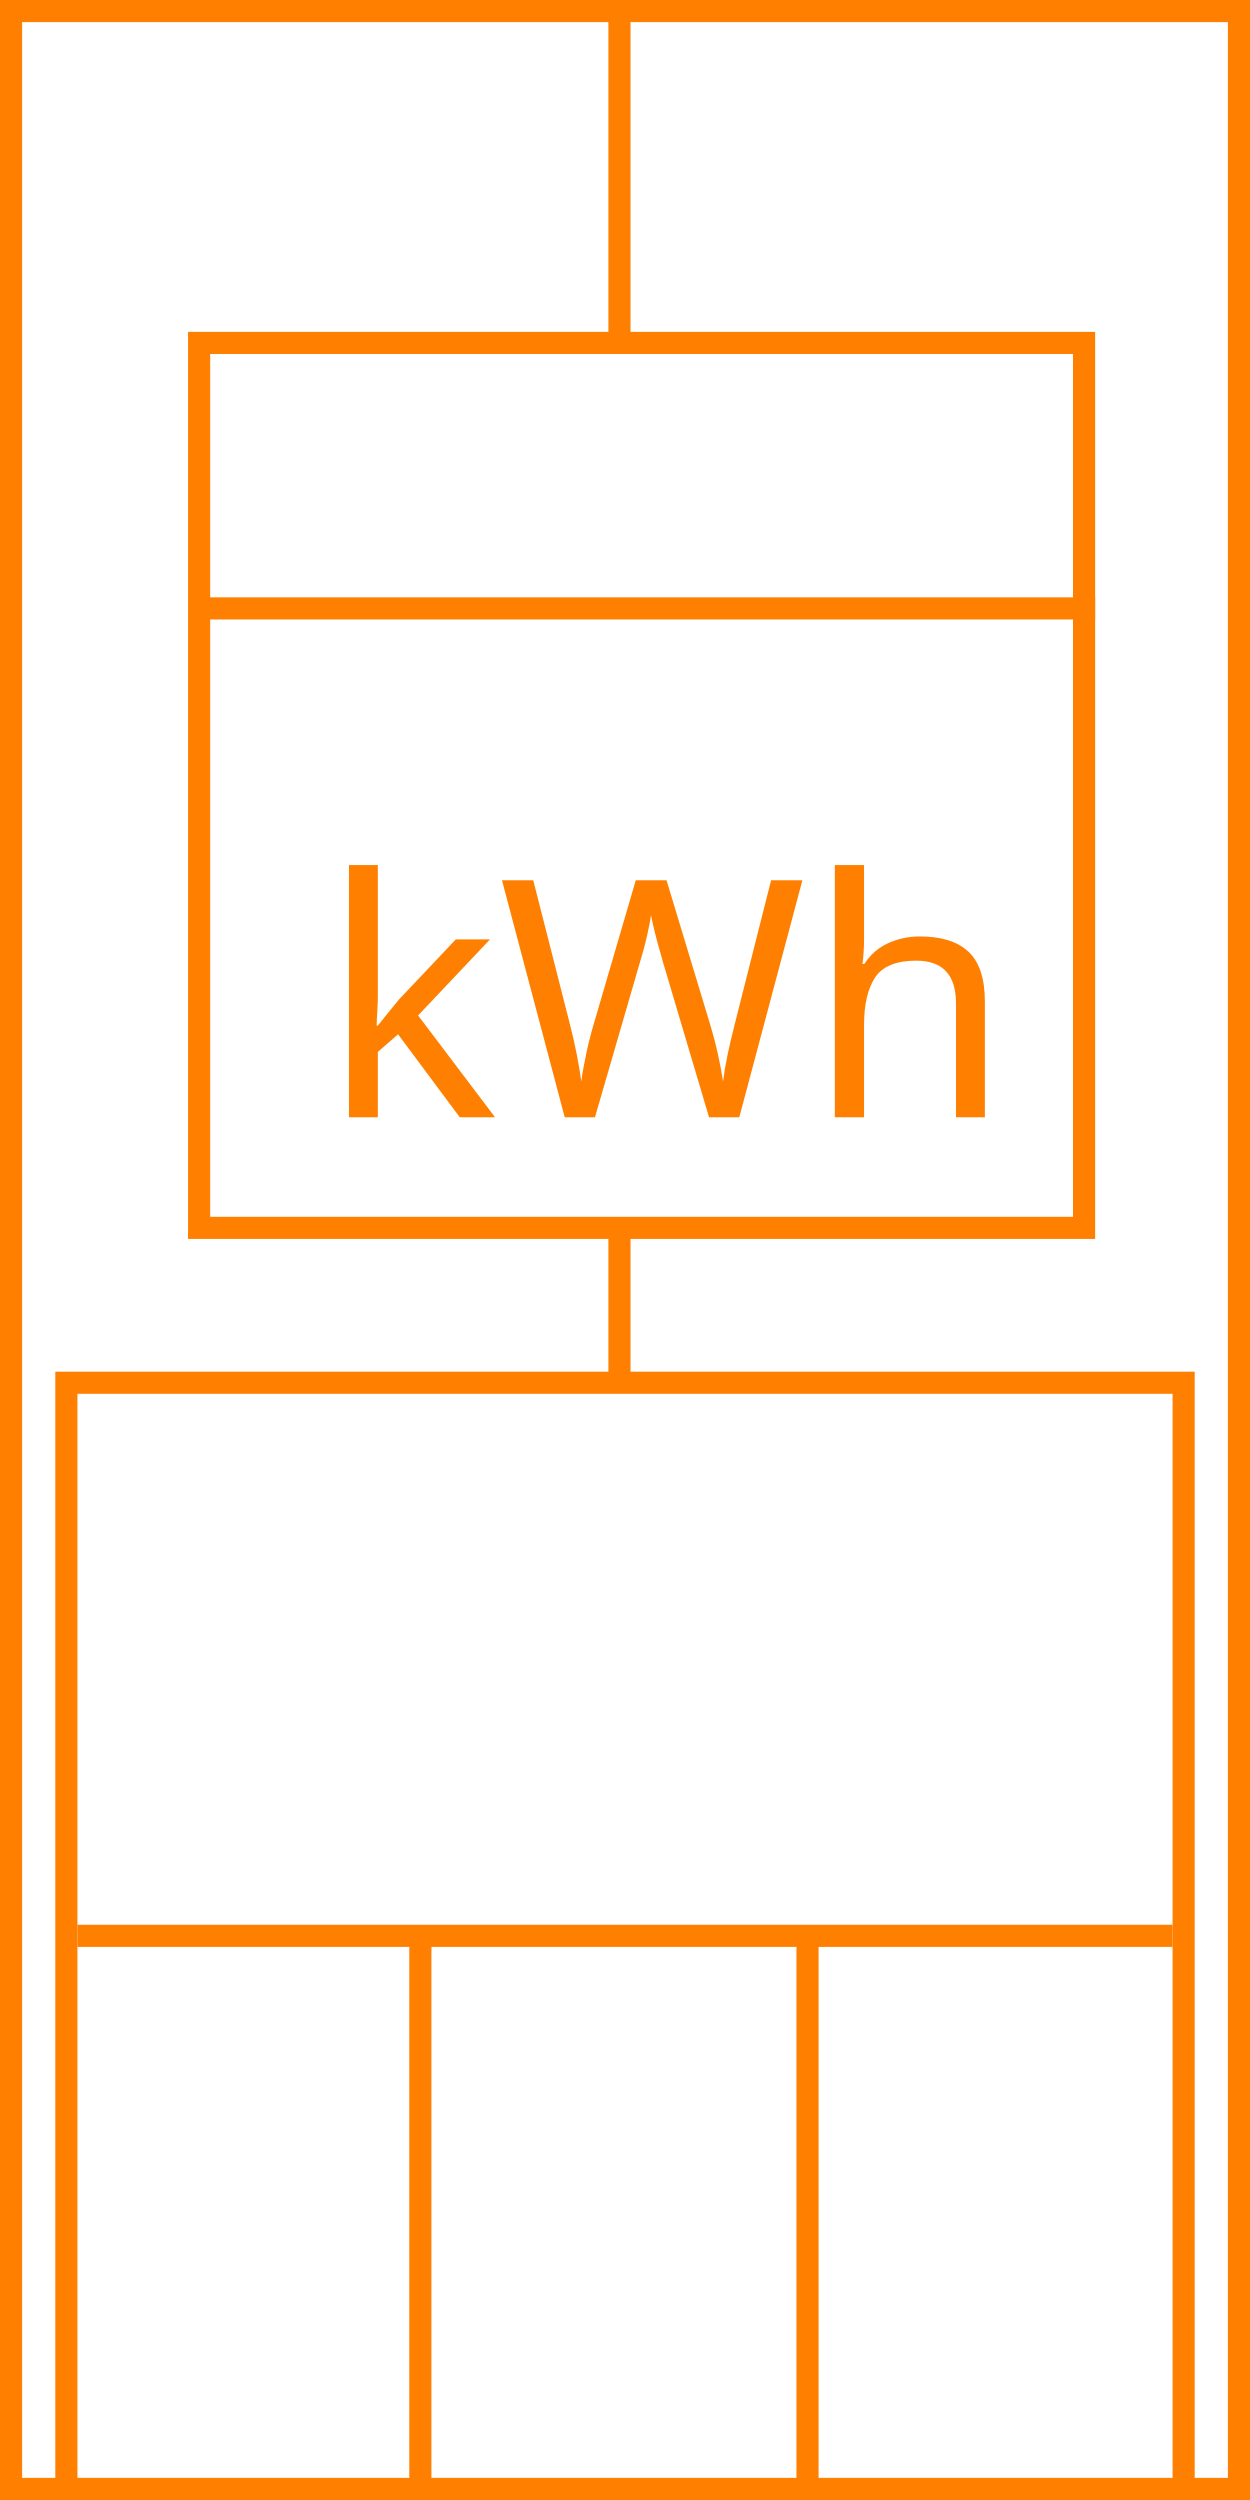
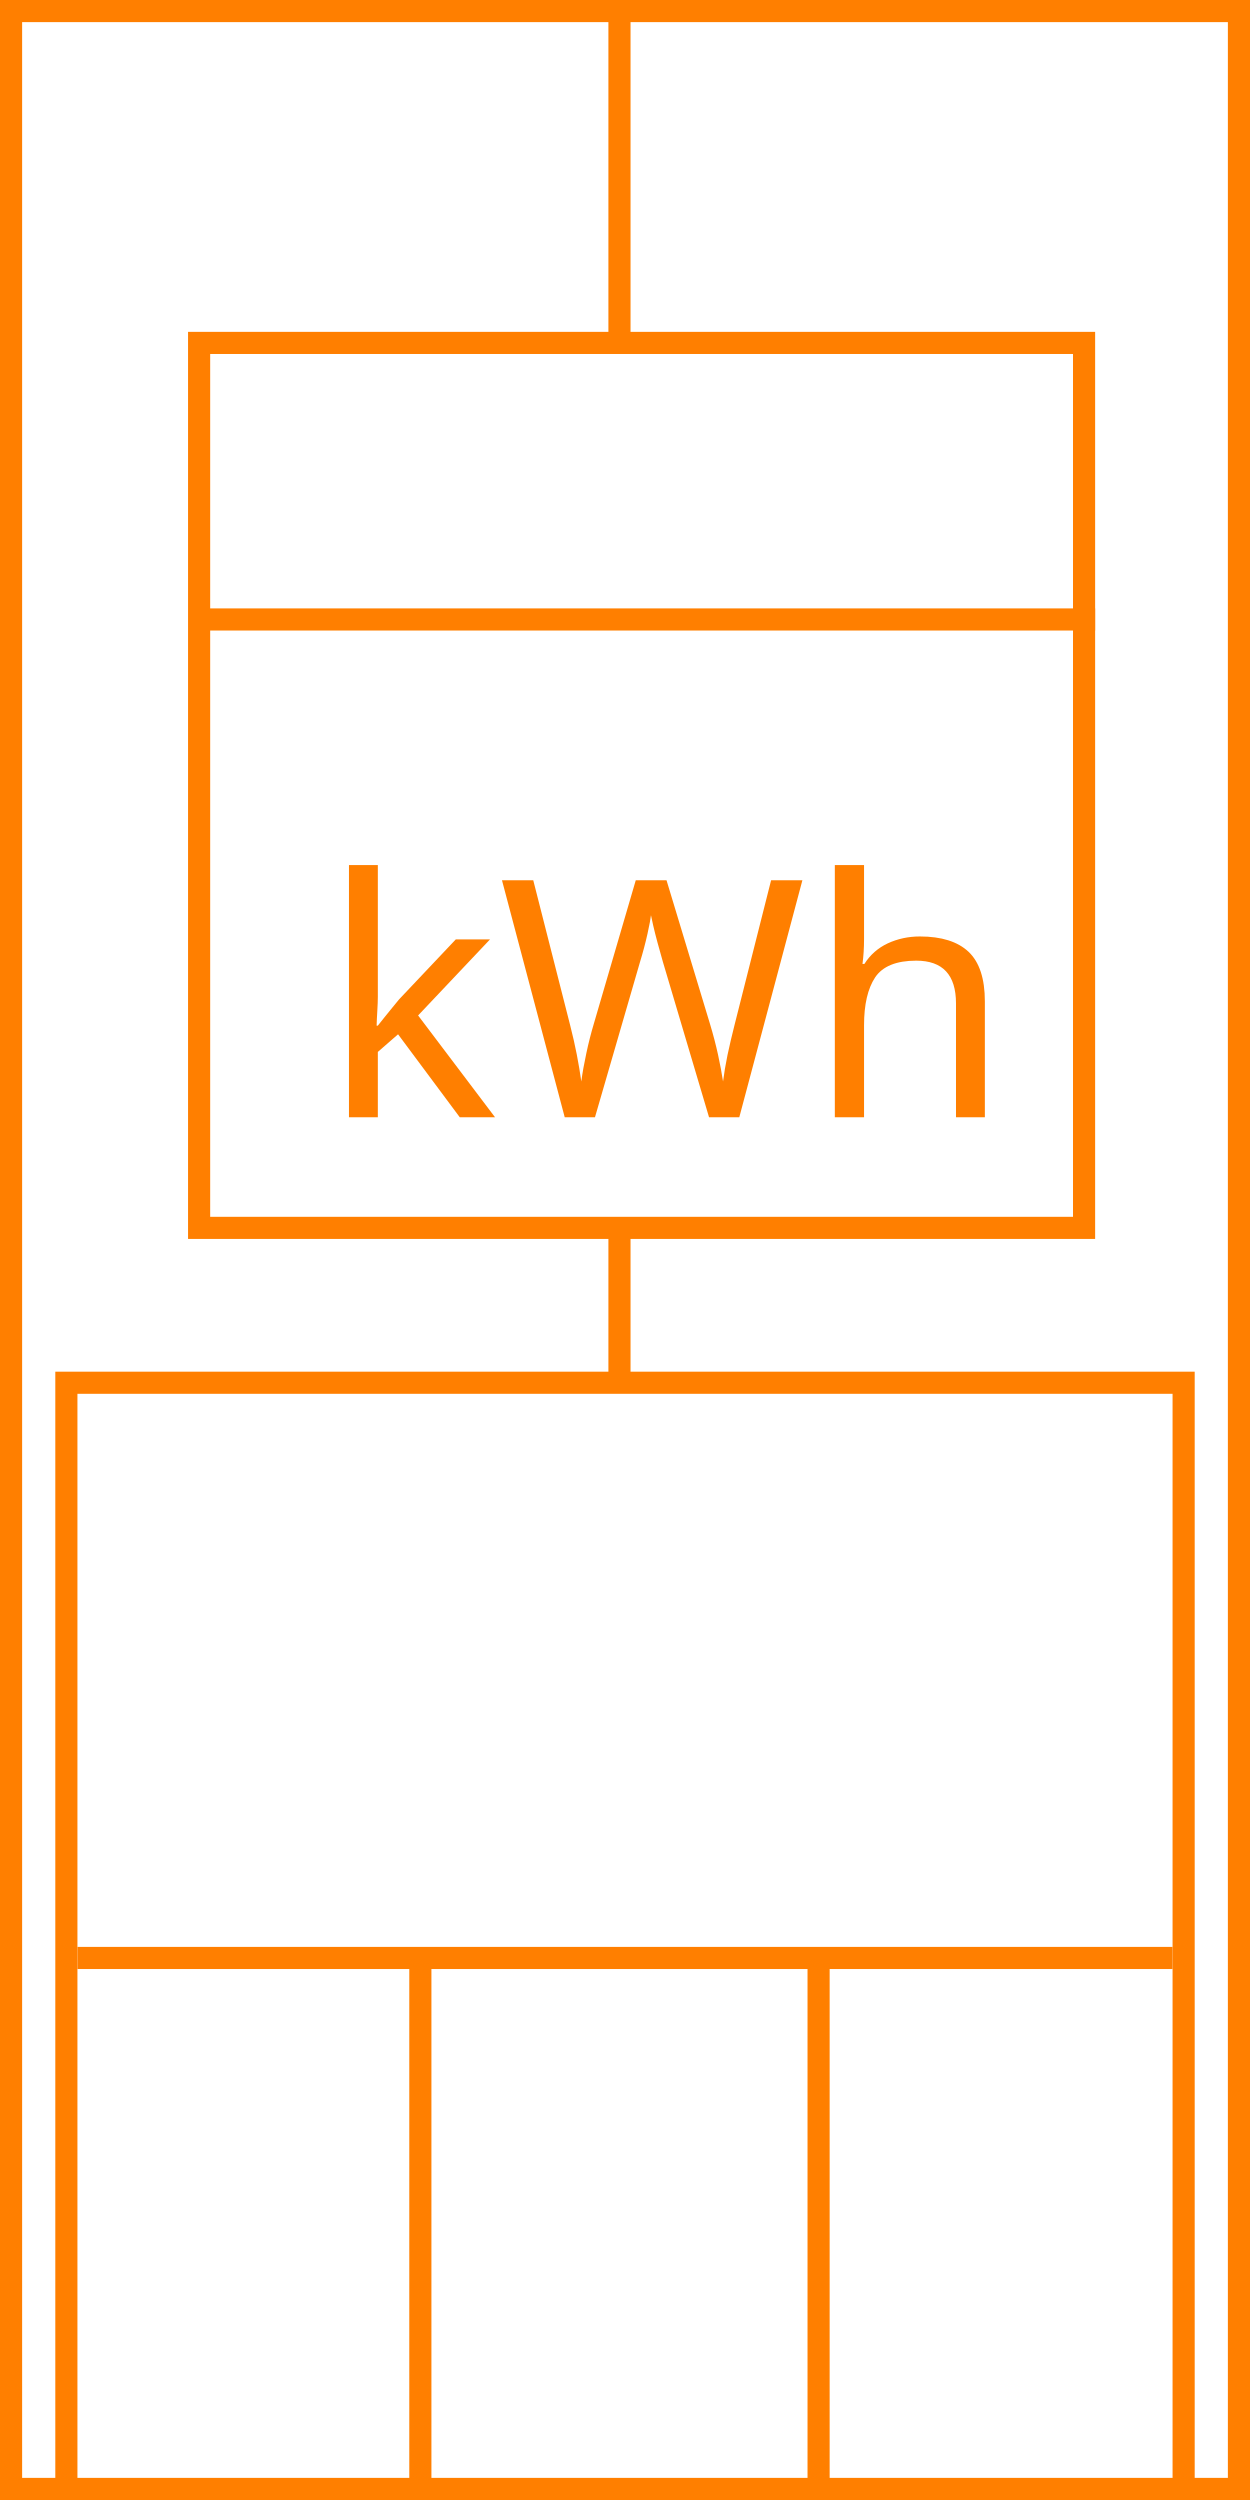
<svg xmlns="http://www.w3.org/2000/svg" height="226" width="113">
  <g>
    <rect fill="#fff" height="226" id="canvas_background" width="113" x="0" y="0" />
  </g>
  <g>
    <rect fill="#fff" height="224" id="r1" stroke="#FF7F00" stroke-width="2" width="111" x="1" y="1" />
  </g>
  <g>
    <rect fill="#fff" height="80" id="z1" stroke="#FF7F00" stroke-width="2" width="80" x="18" y="31" />
-     <line fill="none" id="z2" stroke="#FF7F00" stroke-width="2" x1="18" x2="99" y1="55" y2="55" />
+     <line fill="none" id="z2" stroke="#FF7F00" stroke-width="2" x1="18" x2="99" y1="56" y2="56" />
    <line fill="none" id="z3" stroke="#FF7F00" stroke-width="2" x1="56" x2="56" y1="0" y2="31" />
    <line fill="none" id="z4" stroke="#FF7F00" stroke-width="2" x1="56" x2="56" y1="111" y2="151" />
  </g>
  <g>
    <text fill="#FF7F00" font-family="sans-serif" font-size="30px" x="29" y="101">kWh</text>
  </g>
  <g>
    <rect fill="#fff" height="100" id="v1" stroke="#FF7F00" stroke-width="2" width="101" x="6" y="125" />
-     <line fill="none" id="v2" stroke="#FF7F00" stroke-width="2" x1="7" x2="106" y1="175" y2="175" />
-     <line fill="none" id="v3" stroke="#FF7F00" stroke-width="2" x1="73" x2="73" y1="175" y2="226" />
-     <line fill="none" id="v4" stroke="#FF7F00" stroke-width="2" x1="38" x2="38" y1="175" y2="226" />
+     <line fill="none" id="v2" stroke="#FF7F00" stroke-width="2" x1="7" x2="106" y1="177" y2="177" />
+     <line fill="none" id="v3" stroke="#FF7F00" stroke-width="2" x1="74" x2="74" y1="177" y2="226" />
+     <line fill="none" id="v4" stroke="#FF7F00" stroke-width="2" x1="38" x2="38" y1="177" y2="226" />
  </g>
</svg>
